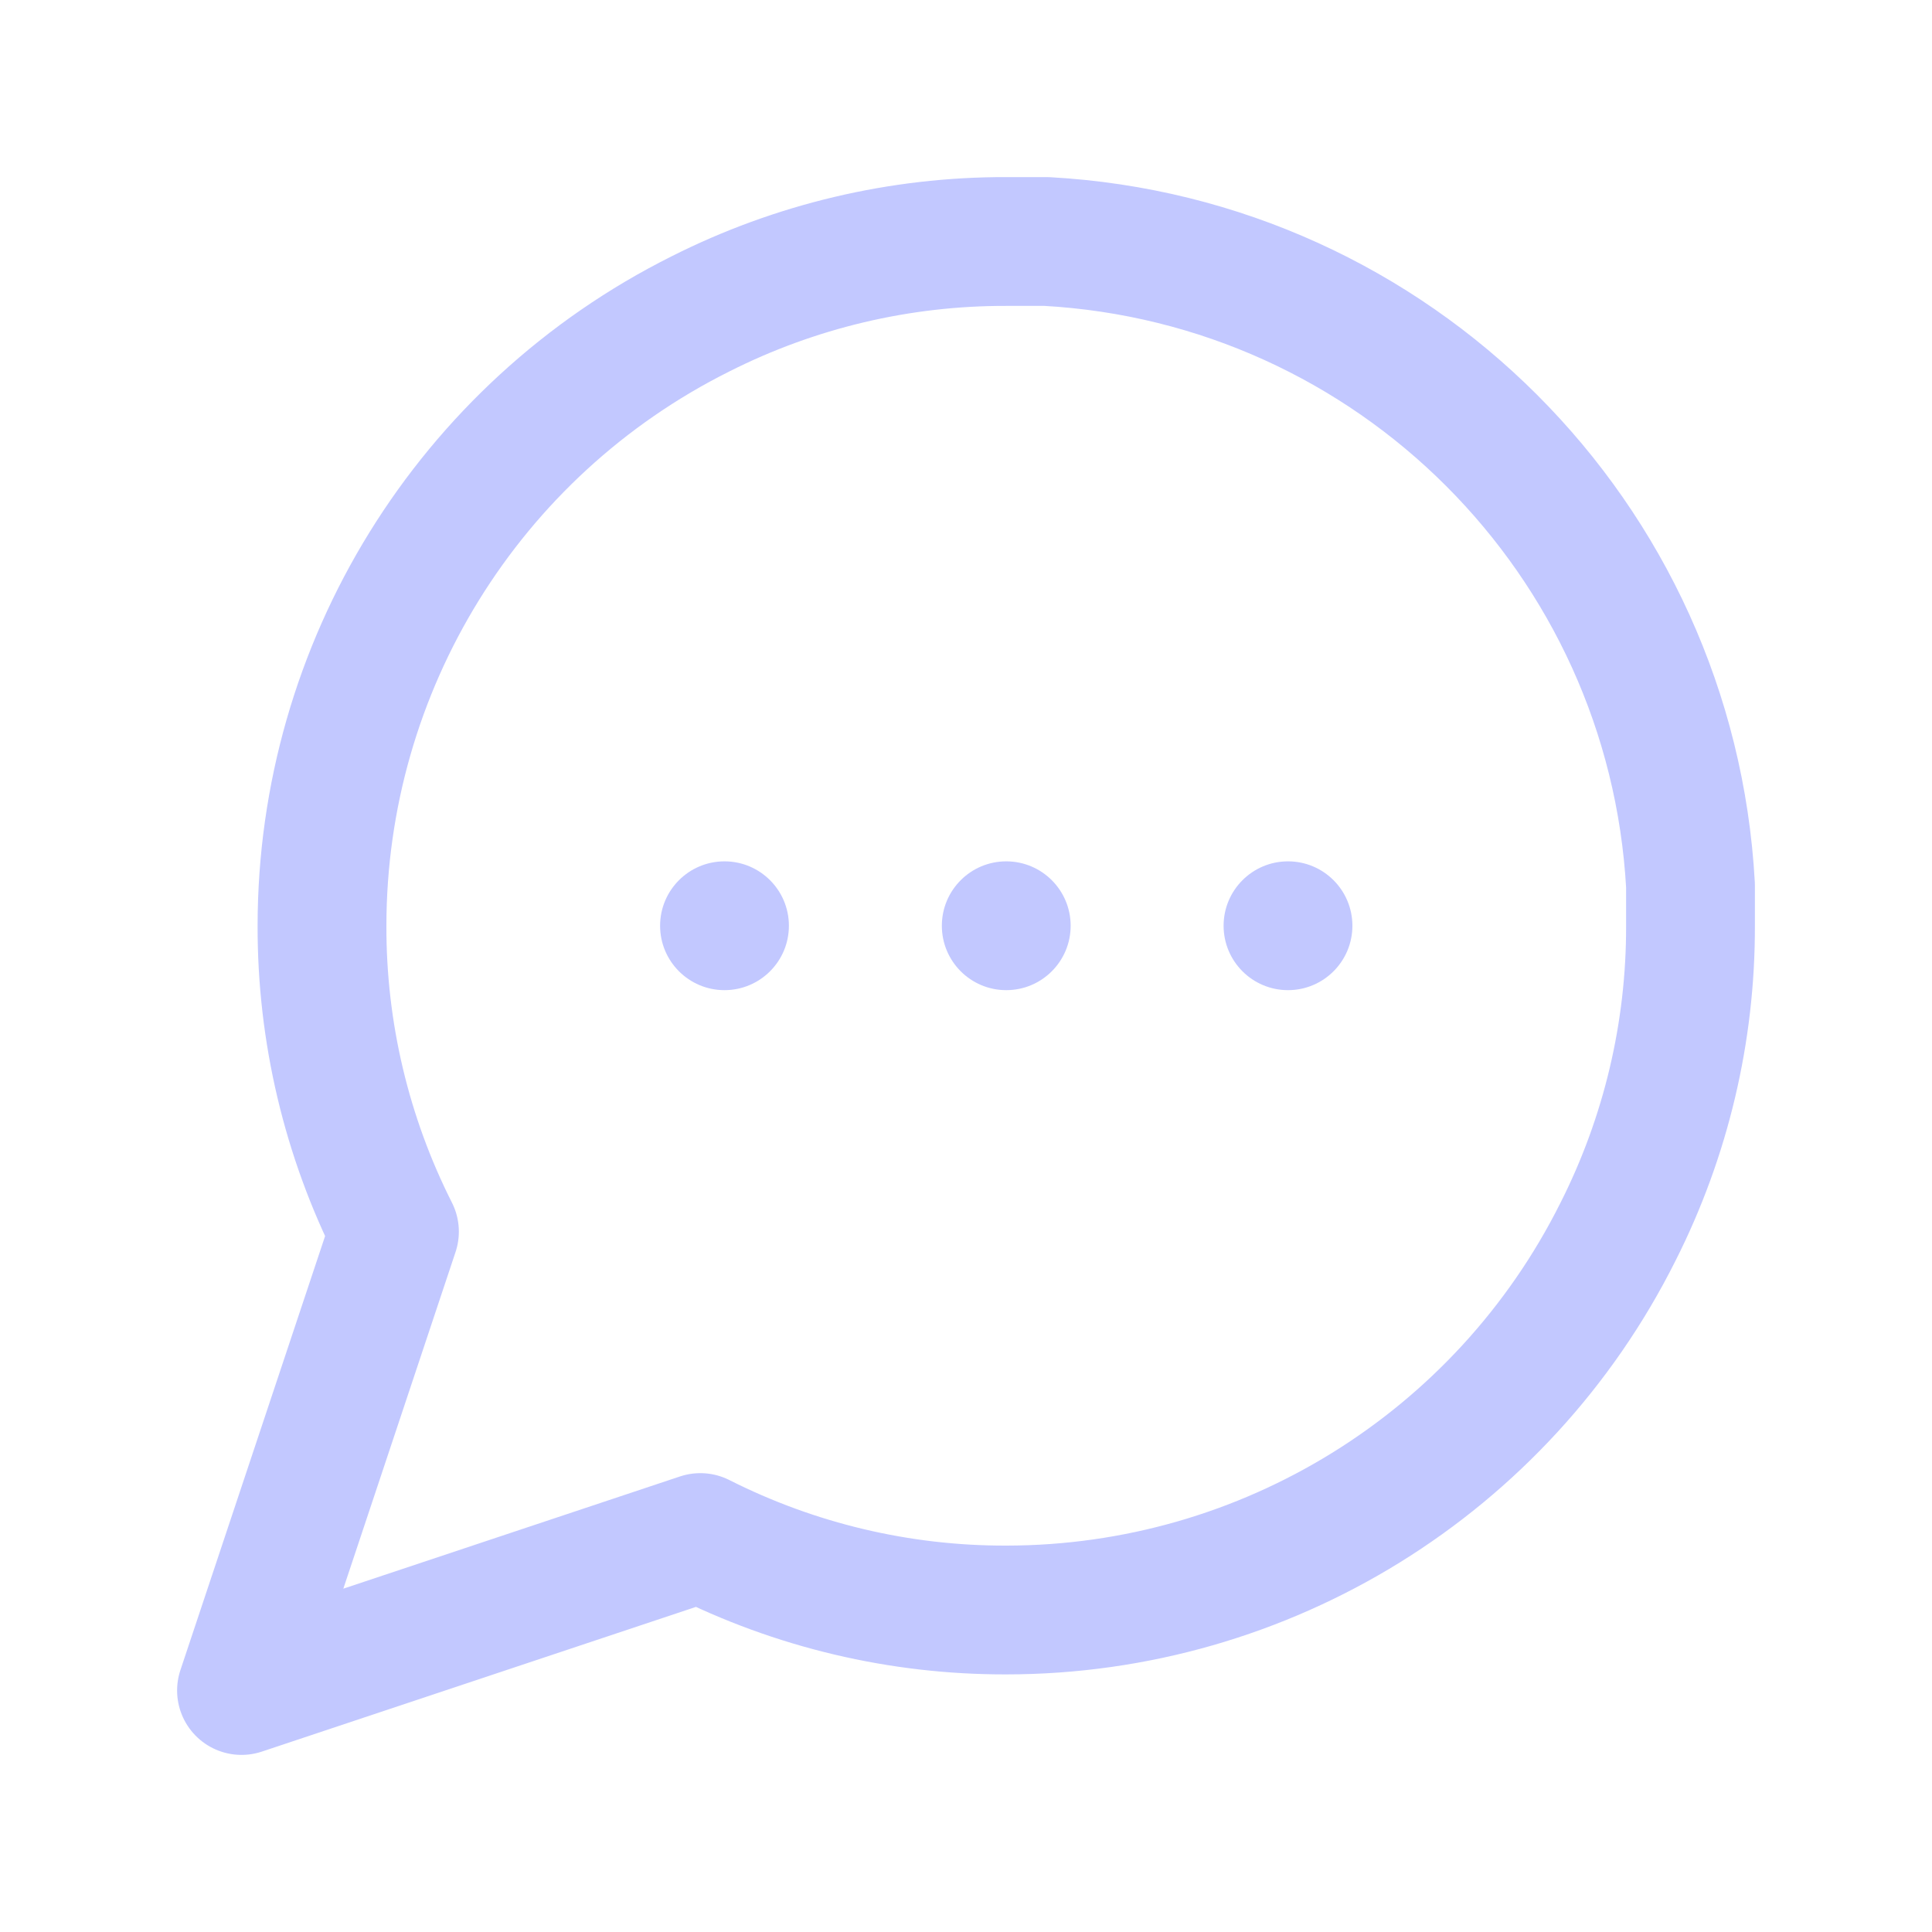
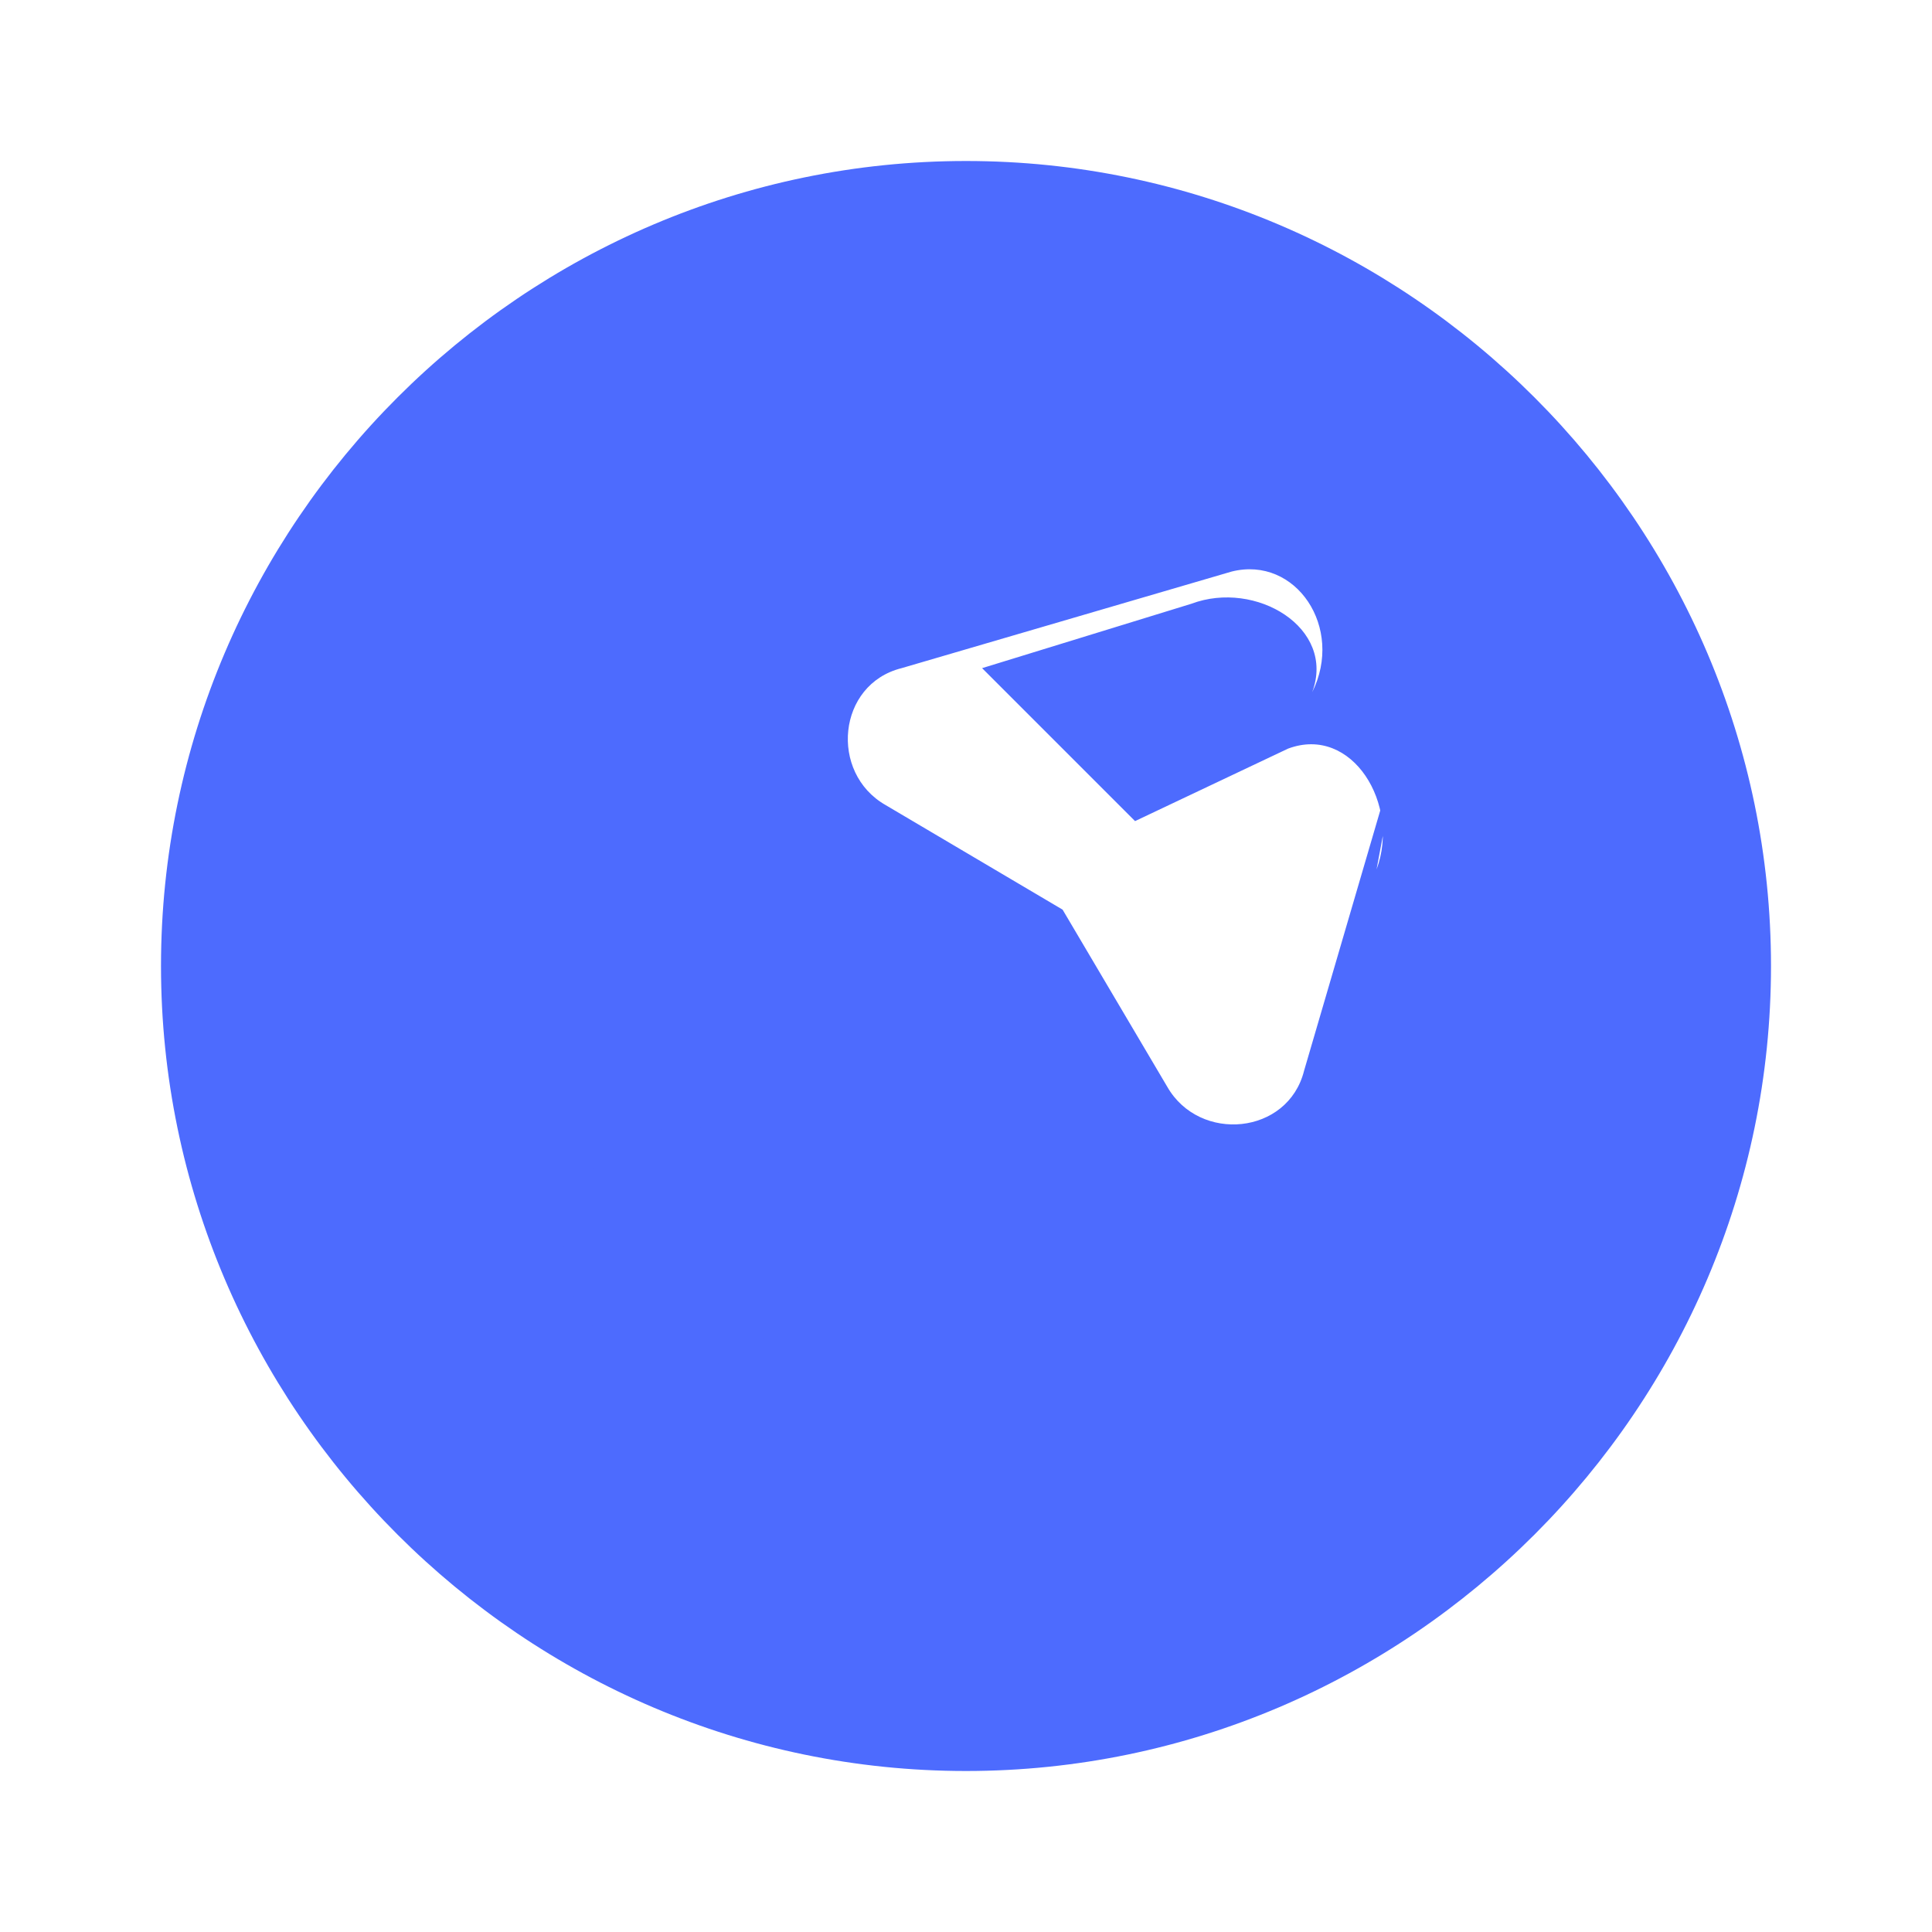
- <svg xmlns="http://www.w3.org/2000/svg" viewBox="0 0 24 24" fill="none" stroke="#C2C8FF" stroke-width="1.6" stroke-linecap="round" stroke-linejoin="round">
-   <path d="M21 11.5a8.38 8.38 0 0 1-.9 3.8 8.5 8.5 0 0 1-7.6 4.7 8.38 8.38 0 0 1-3.8-.9L3 21l1.9-5.7a8.38 8.38 0 0 1-.9-3.8 8.5 8.5 0 0 1 4.7-7.6 8.38 8.38 0 0 1 3.8-.9h.5a8.48 8.48 0 0 1 8 8v.5z" />
-   <circle cx="9" cy="11.5" r="0.8" fill="#C2C8FF" stroke="none" />
-   <circle cx="12.5" cy="11.5" r="0.8" fill="#C2C8FF" stroke="none" />
-   <circle cx="16" cy="11.5" r="0.8" fill="#C2C8FF" stroke="none" />
+ <svg xmlns="http://www.w3.org/2000/svg" viewBox="0 0 24 24">
+   <path fill="#4D6BFE" d="M12 2C6.5 2 2 6.5 2 12s4.5 10 10 10 10-4.5 10-10S17.5 2 12 2zm5.4 7.2-1.2 4.1c-.2.8-1.3.9-1.7.2l-1.3-2.2-2.2-1.3c-.7-.4-.6-1.5.2-1.7l4.1-1.2c.8-.2 1.4.7 1 1.5.3-.8-.7-1.4-1.5-1.1l-2.6.8 1.9 1.9 1.9-.9c.8-.3 1.4.7 1.1 1.5z" />
+   <circle cx="8.5" cy="15.5" r="1.5" fill="#4D6BFE" />
</svg>
